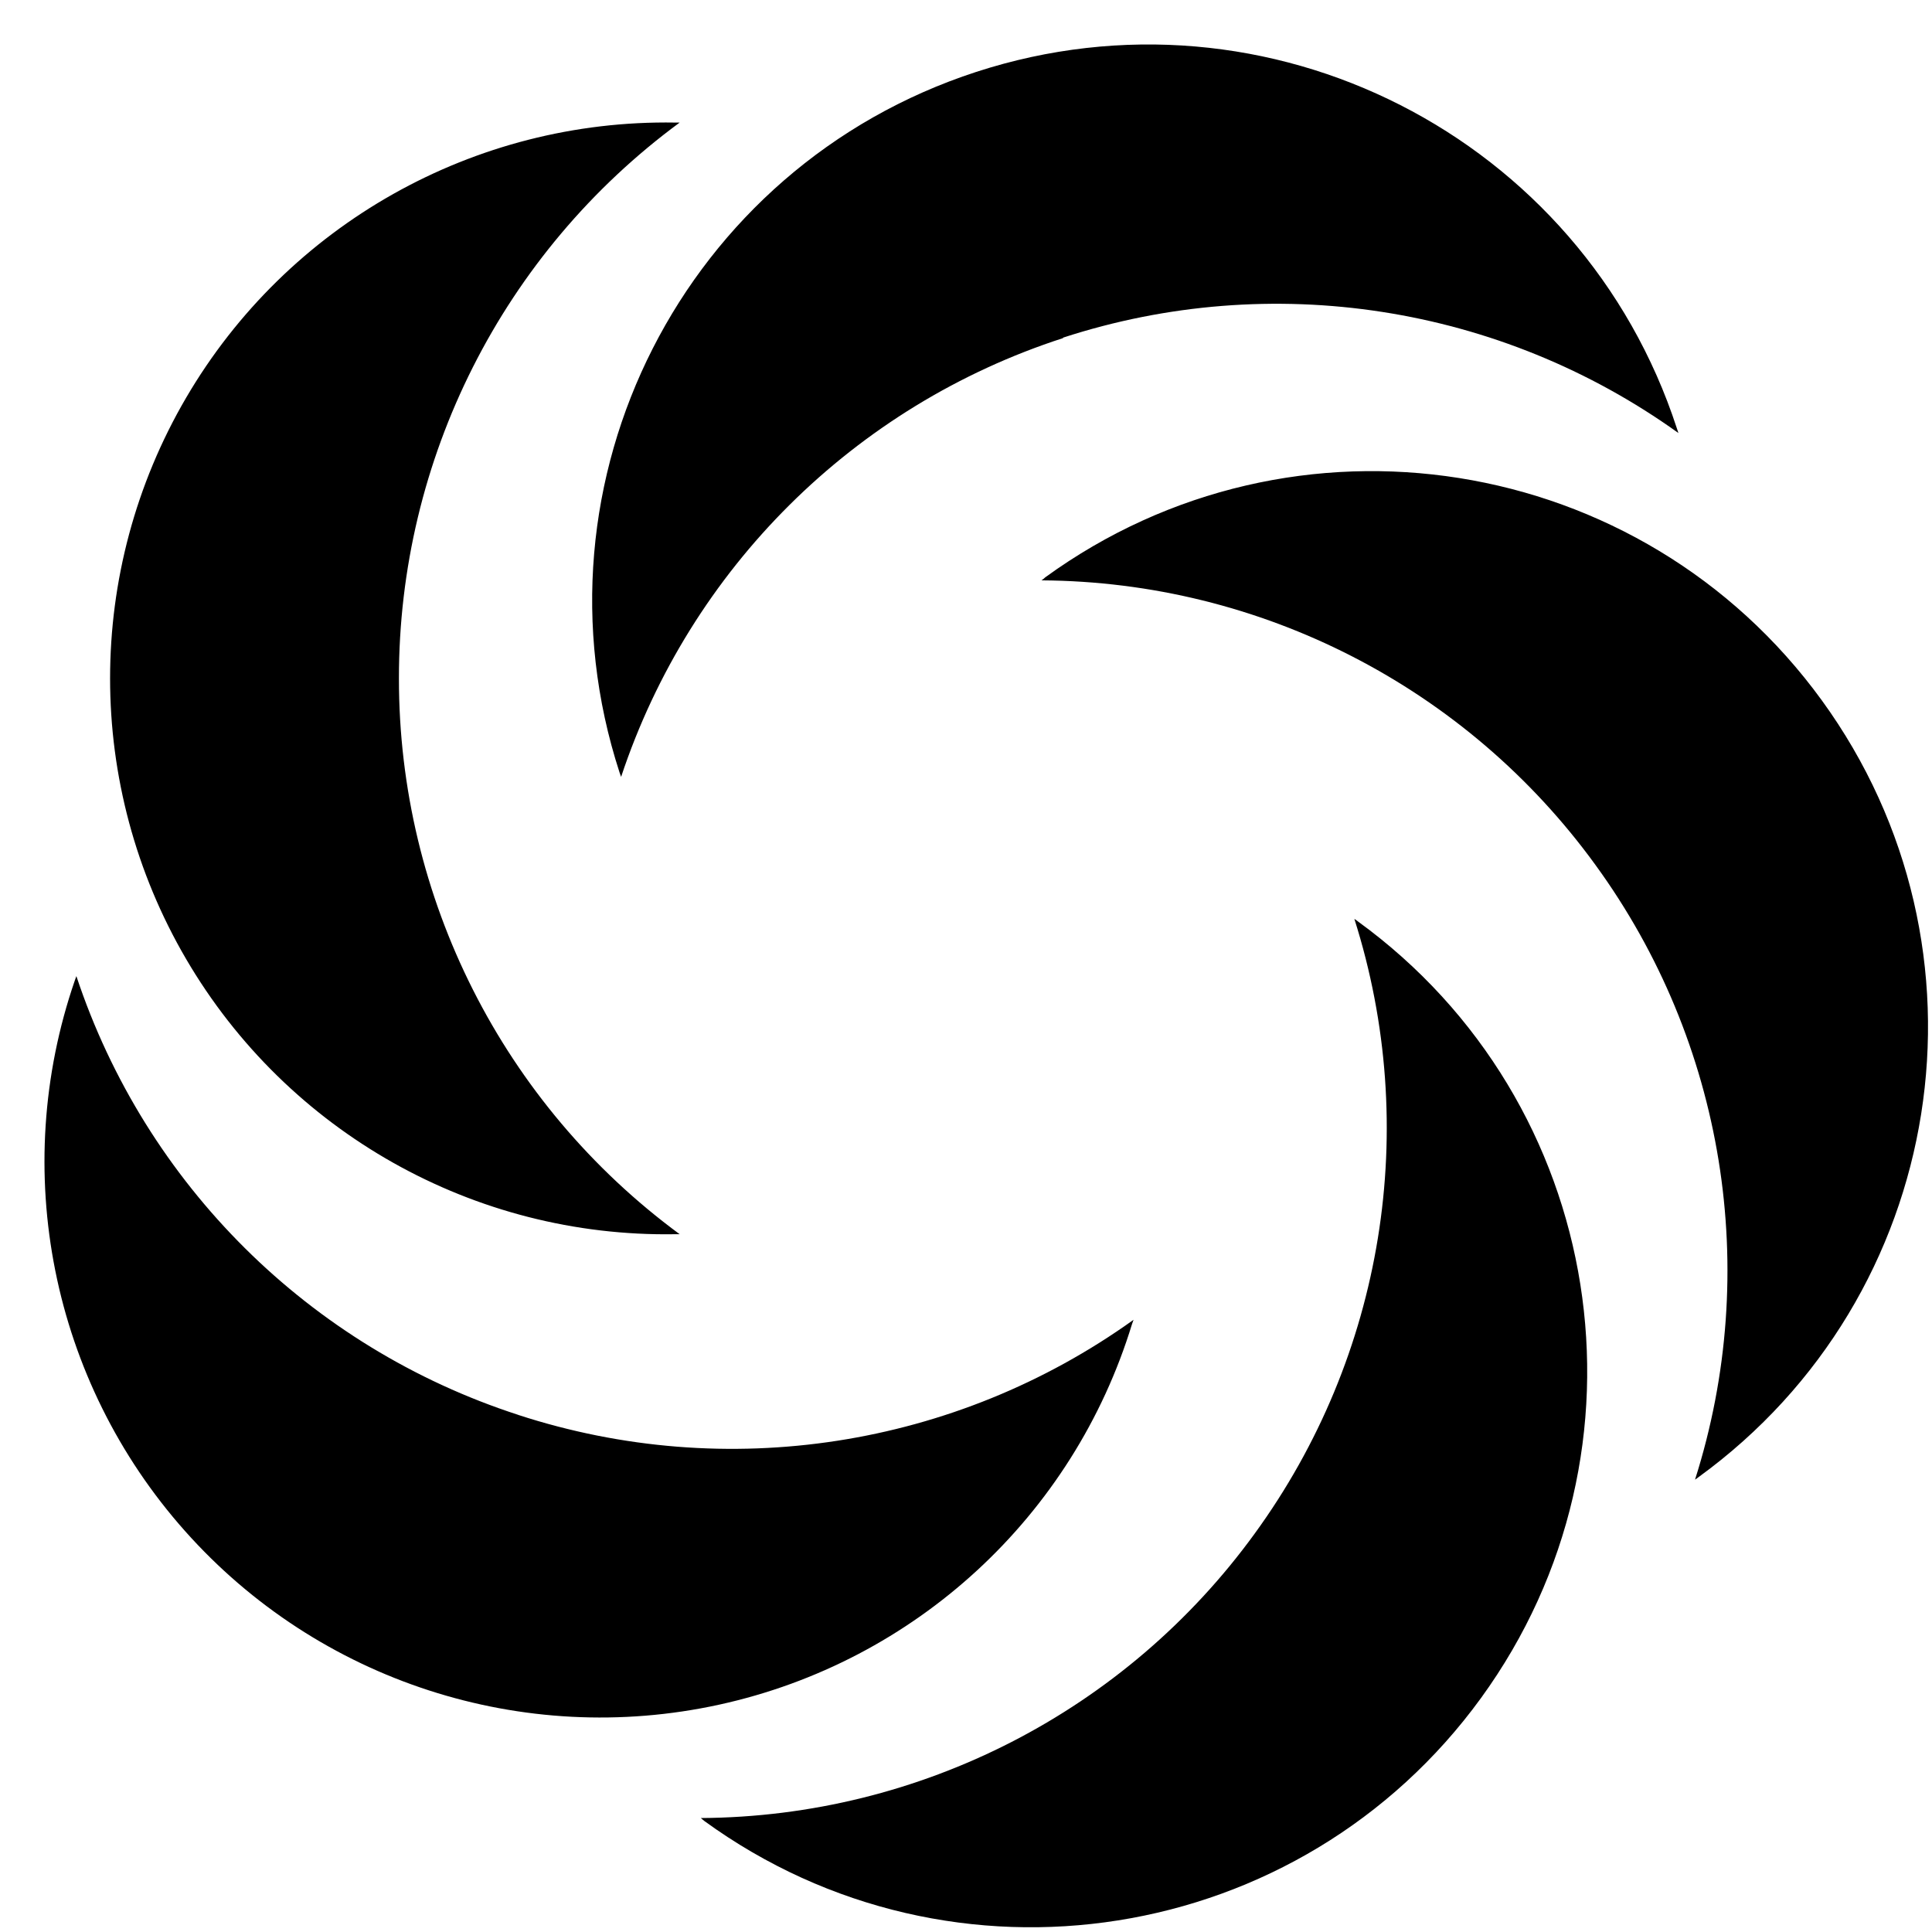
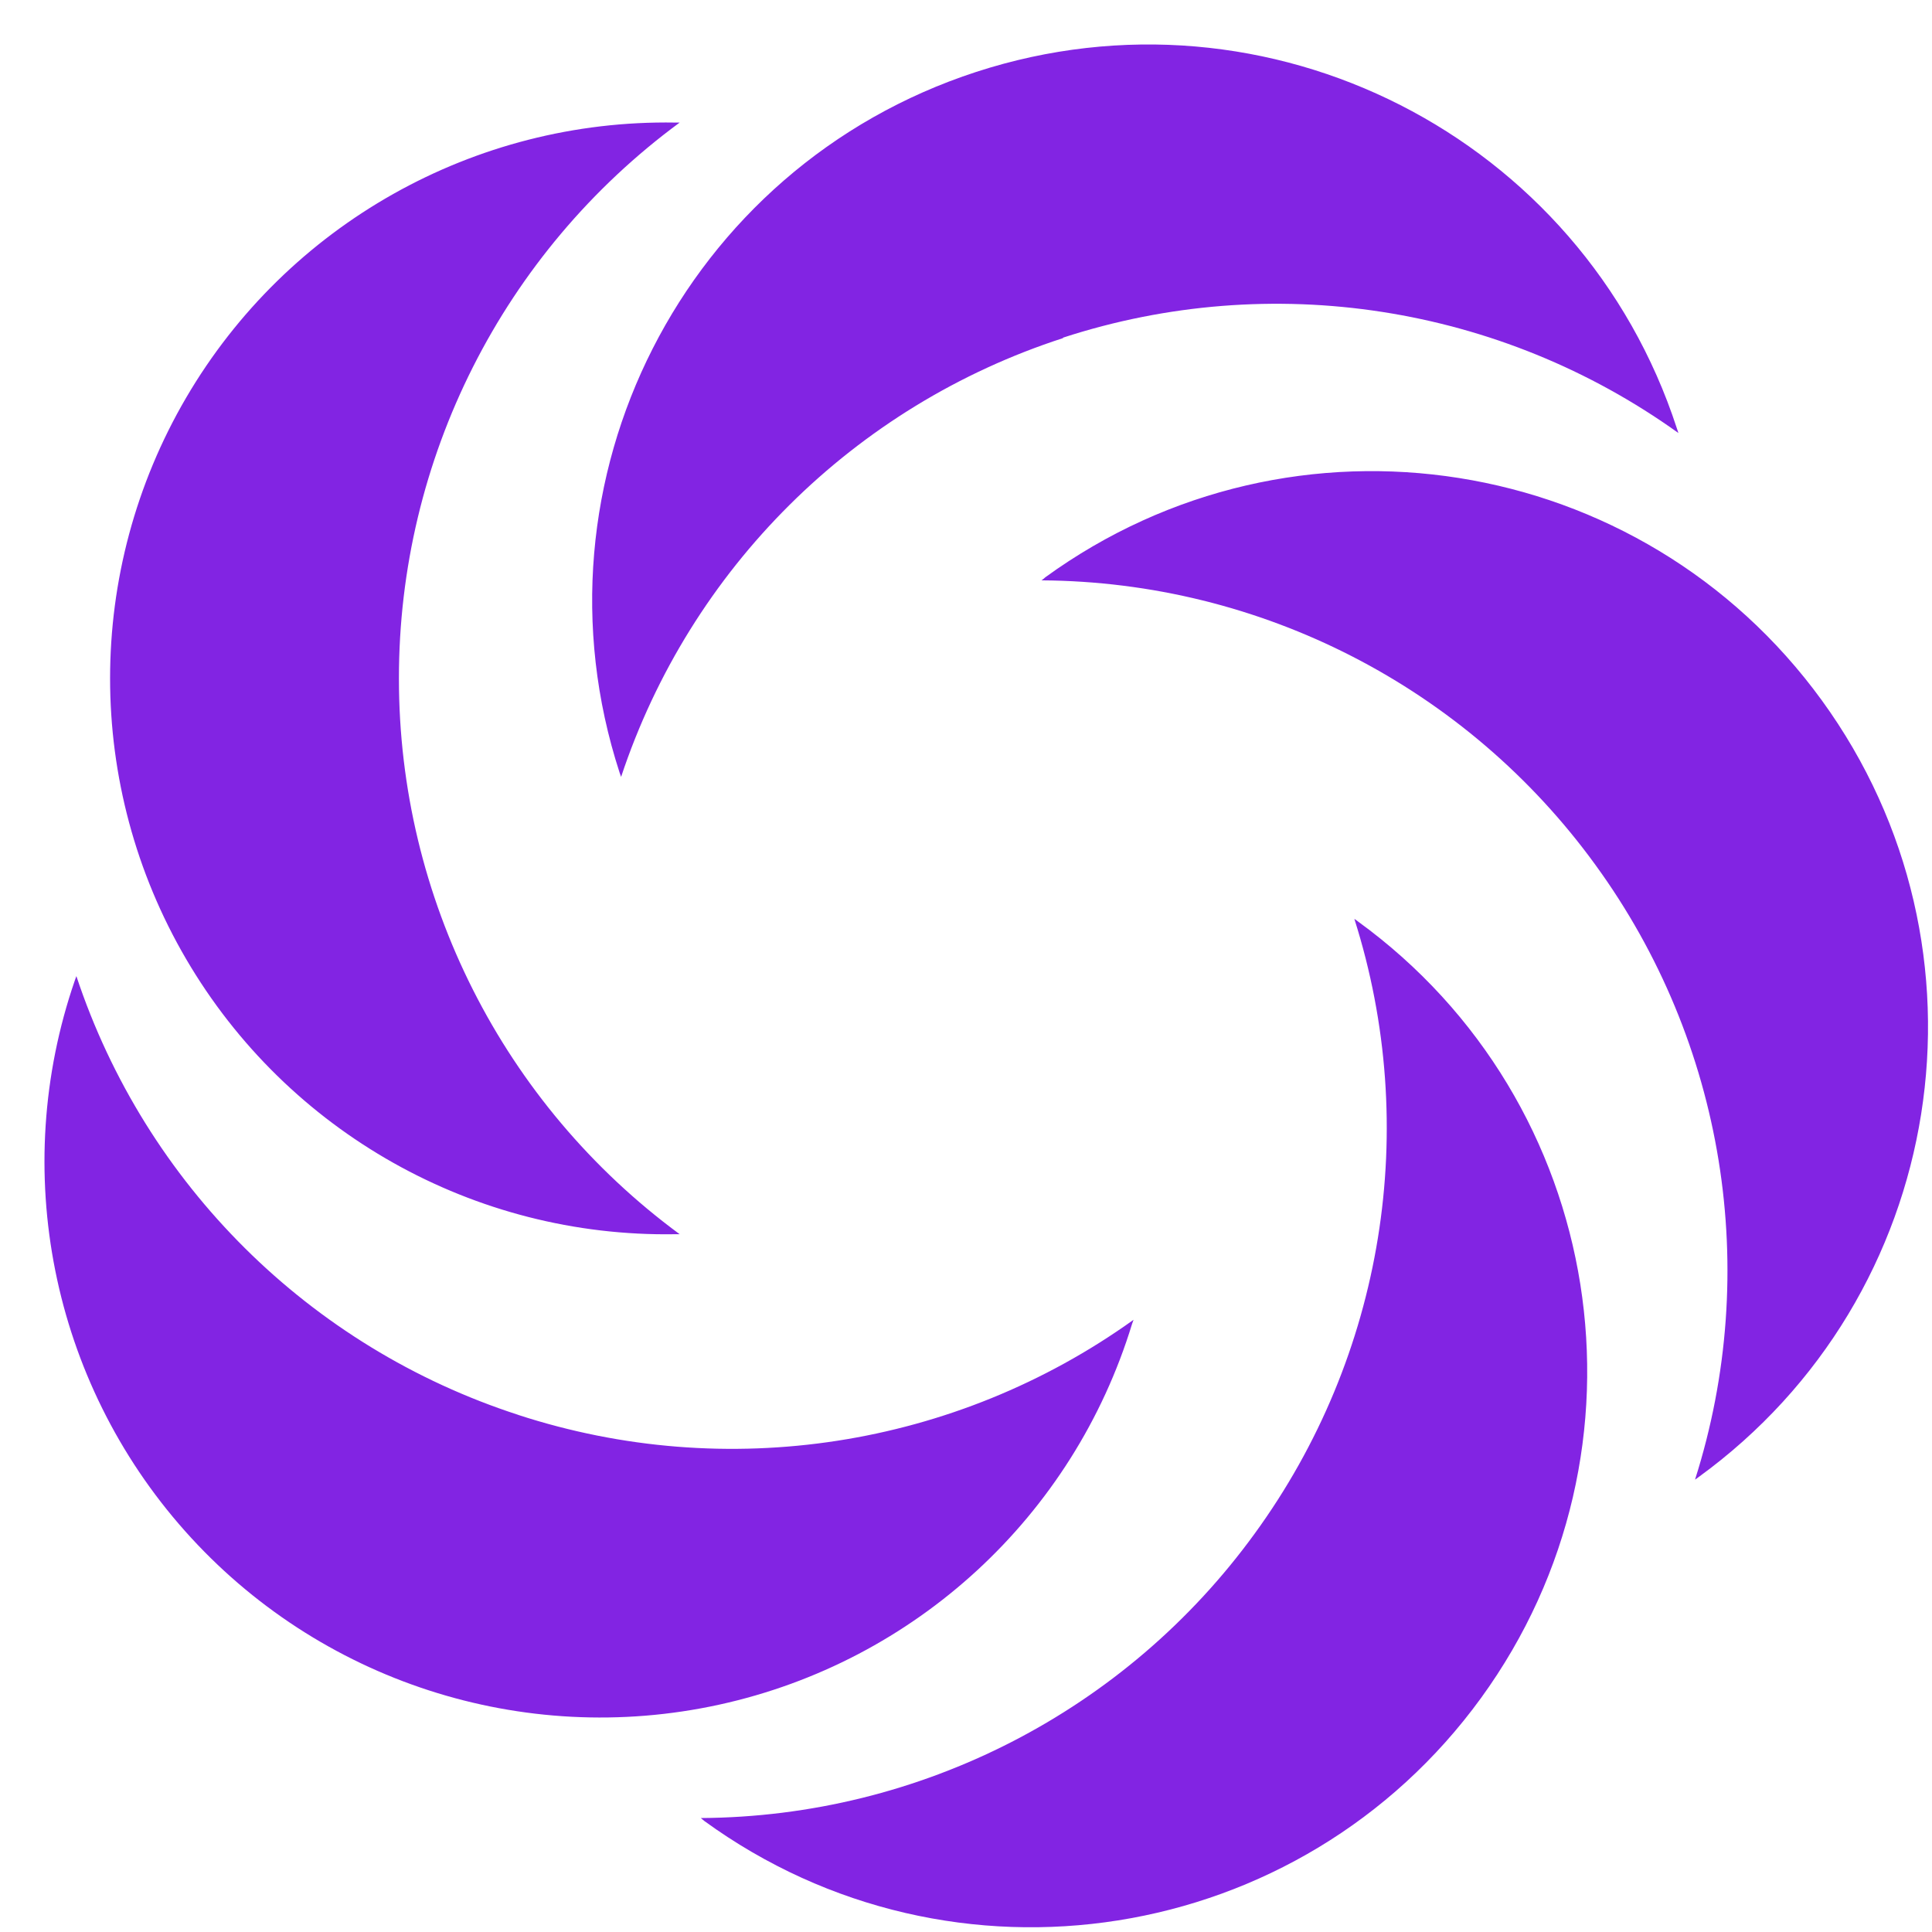
<svg xmlns="http://www.w3.org/2000/svg" version="1.0" width="64" height="64" viewBox="0 0 128 128" xml:space="preserve">
  <g>
-     <path d="M26.43 44.95a45.68 45.68 0 0 0 18.6 36.82h-.3a36.83 36.83 0 1 1 0-73.65h.3a45.68 45.68 0 0 0-18.6 36.83zm44-22.55a45.68 45.68 0 0 0-29.28 29.07l-.1-.28a36.83 36.83 0 0 1 70.05-22.8l.1.3a45.68 45.68 0 0 0-40.77-6.32zm35.27 34.9A45.68 45.68 0 0 0 69 38.45c.1-.06.17-.13.25-.2a36.83 36.83 0 1 1 43.3 59.6c-.08.07-.17.12-.25.18a45.68 45.68 0 0 0-6.6-40.73zm-22.57 44.3a45.68 45.68 0 0 0 6.6-40.72c.08.05.16.1.24.17a36.83 36.83 0 0 1-43.3 59.6l-.24-.2a45.68 45.68 0 0 0 36.7-18.85zm-48.8-7.86a45.68 45.68 0 0 0 40.77-6.3l-.1.28A36.83 36.83 0 1 1 4.96 64.95l.1-.28a45.68 45.68 0 0 0 29.28 29.07z" />
+     <path fill="#8224e3" d="M26.43 44.95a45.68 45.68 0 0 0 18.6 36.82h-.3a36.83 36.83 0 1 1 0-73.65h.3a45.68 45.68 0 0 0-18.6 36.83zm44-22.55a45.68 45.68 0 0 0-29.28 29.07l-.1-.28a36.83 36.83 0 0 1 70.05-22.8l.1.3a45.68 45.68 0 0 0-40.77-6.32zm35.27 34.9A45.68 45.68 0 0 0 69 38.45c.1-.06.17-.13.25-.2a36.83 36.83 0 1 1 43.3 59.6c-.08.07-.17.12-.25.18a45.68 45.68 0 0 0-6.6-40.73zm-22.57 44.3a45.68 45.68 0 0 0 6.6-40.72c.08.05.16.1.24.17a36.83 36.83 0 0 1-43.3 59.6l-.24-.2a45.68 45.68 0 0 0 36.7-18.85zm-48.8-7.86a45.68 45.68 0 0 0 40.77-6.3l-.1.28A36.83 36.83 0 1 1 4.96 64.95l.1-.28a45.68 45.68 0 0 0 29.28 29.07z" />
    <animateTransform attributeName="transform" type="rotate" from="0 64 64" to="72 64 64" dur="1080ms" repeatCount="indefinite" />
  </g>
</svg>
